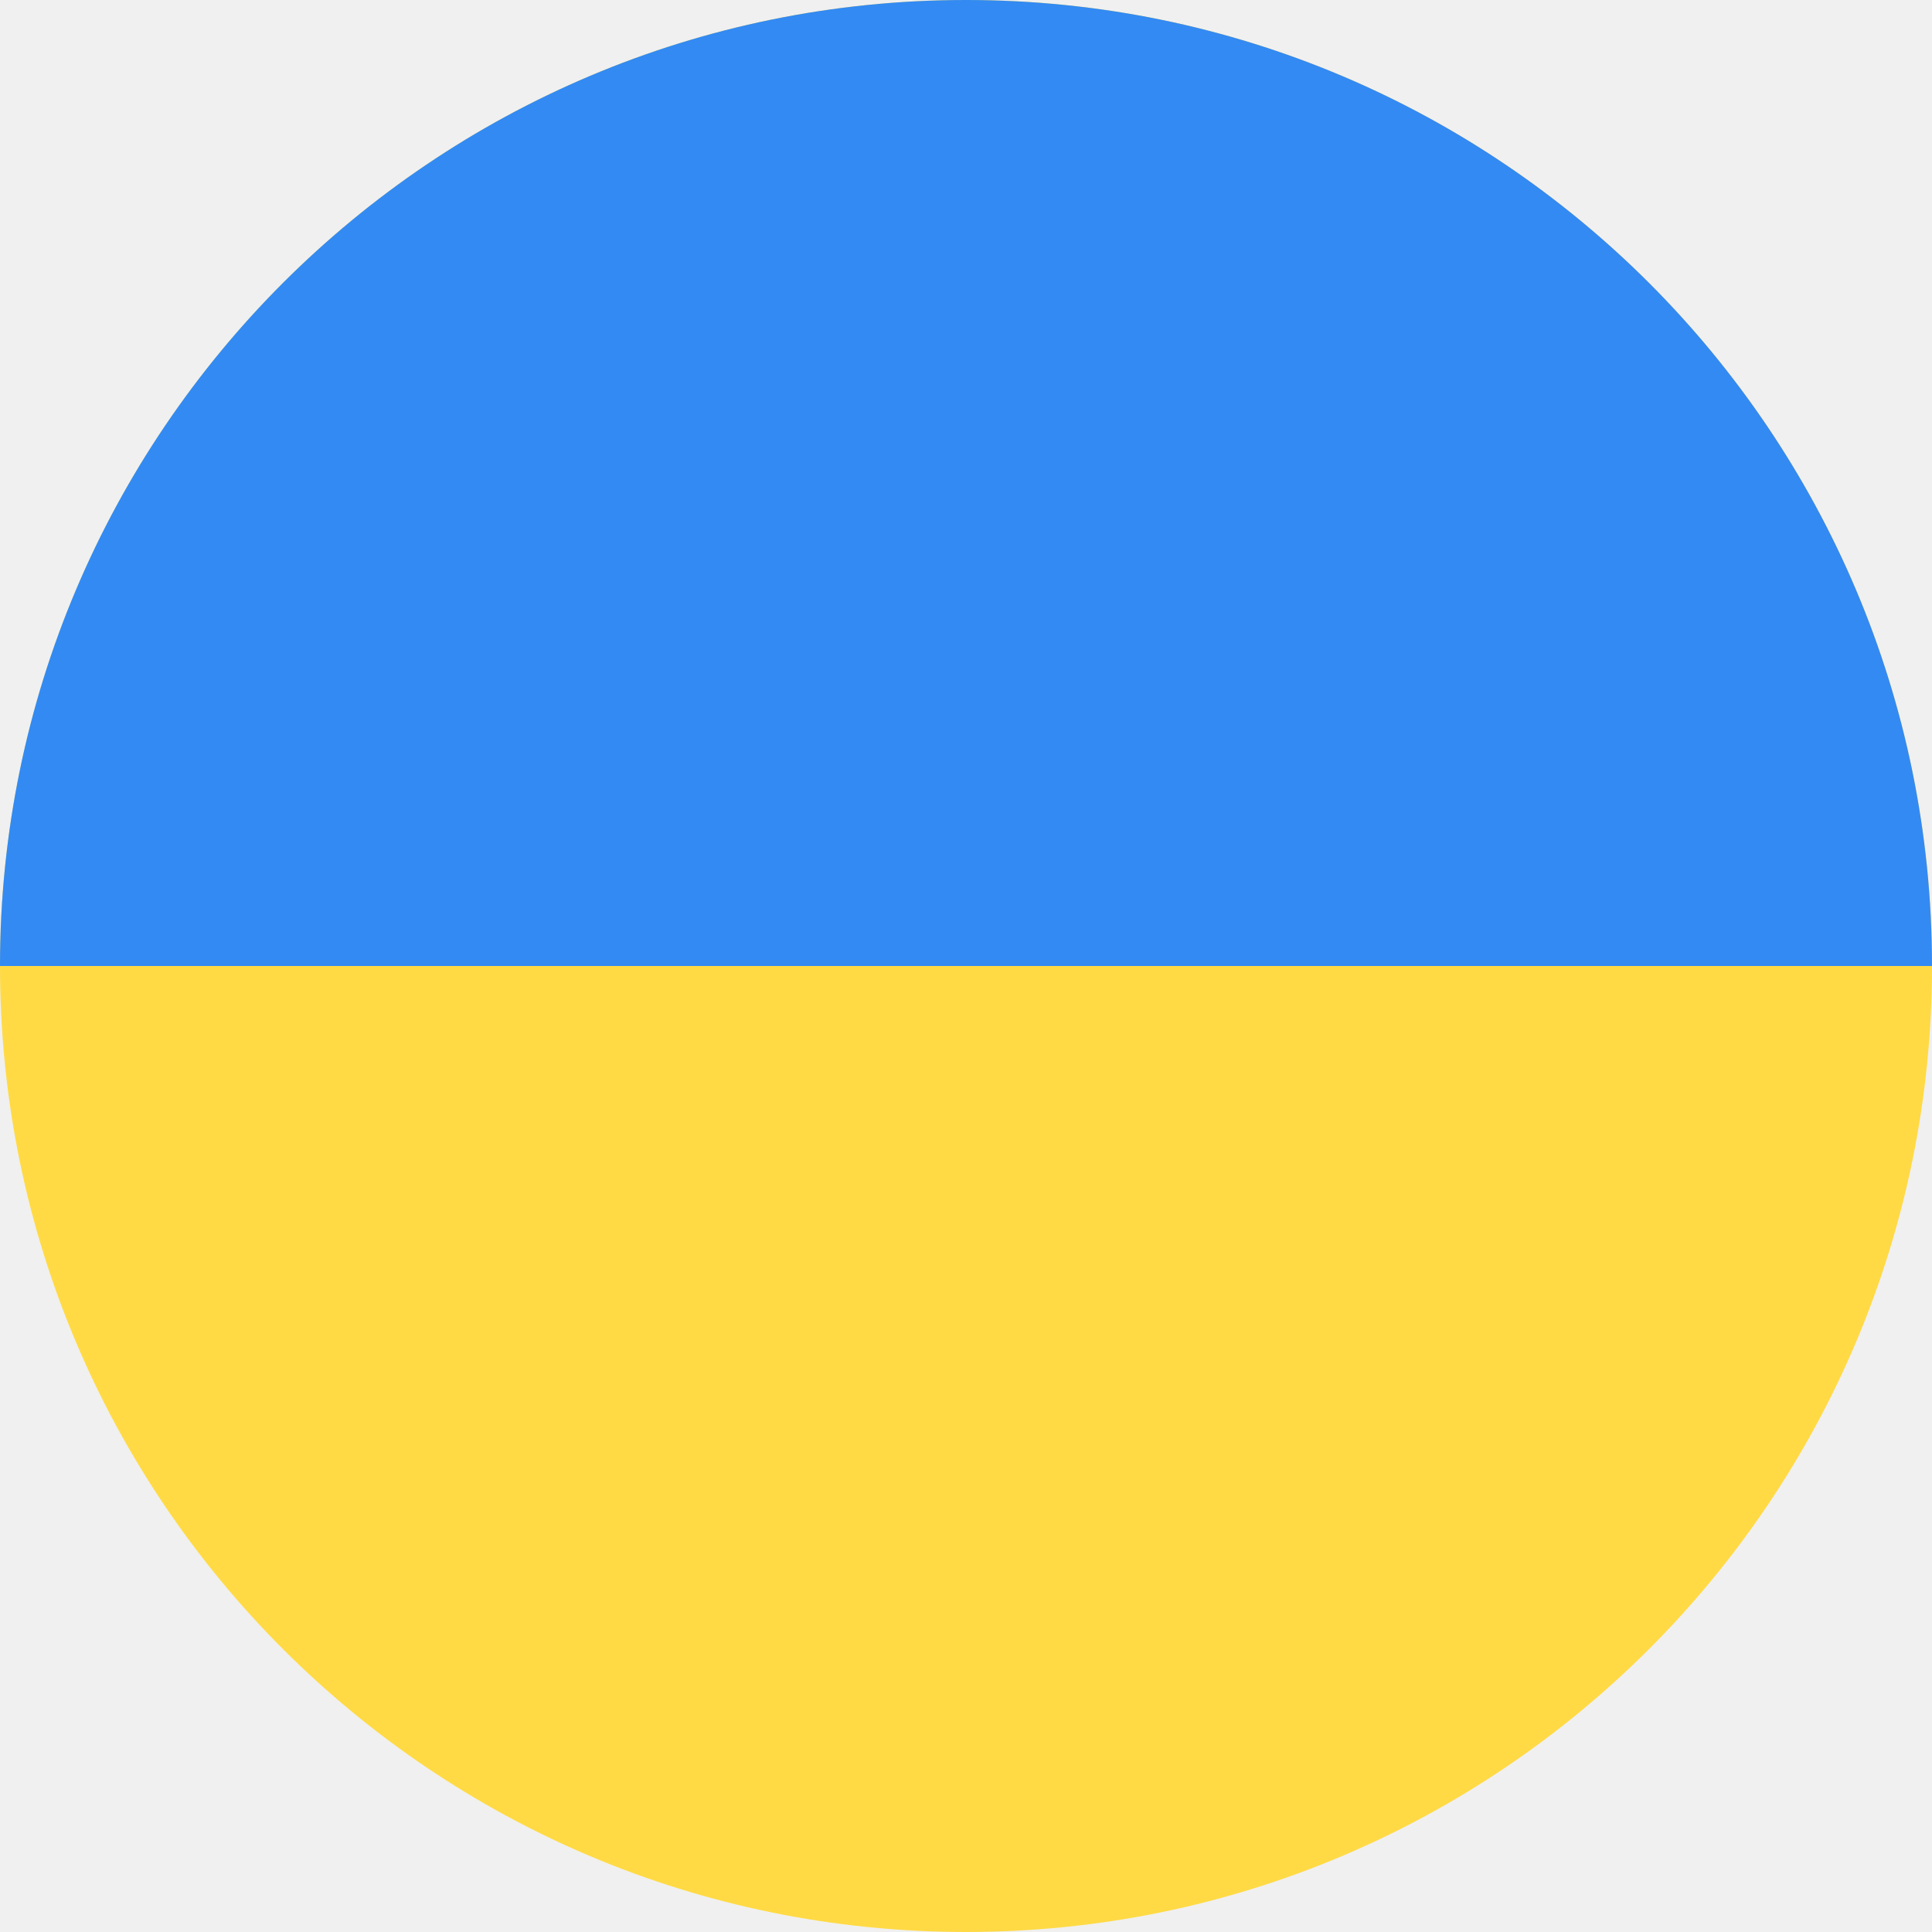
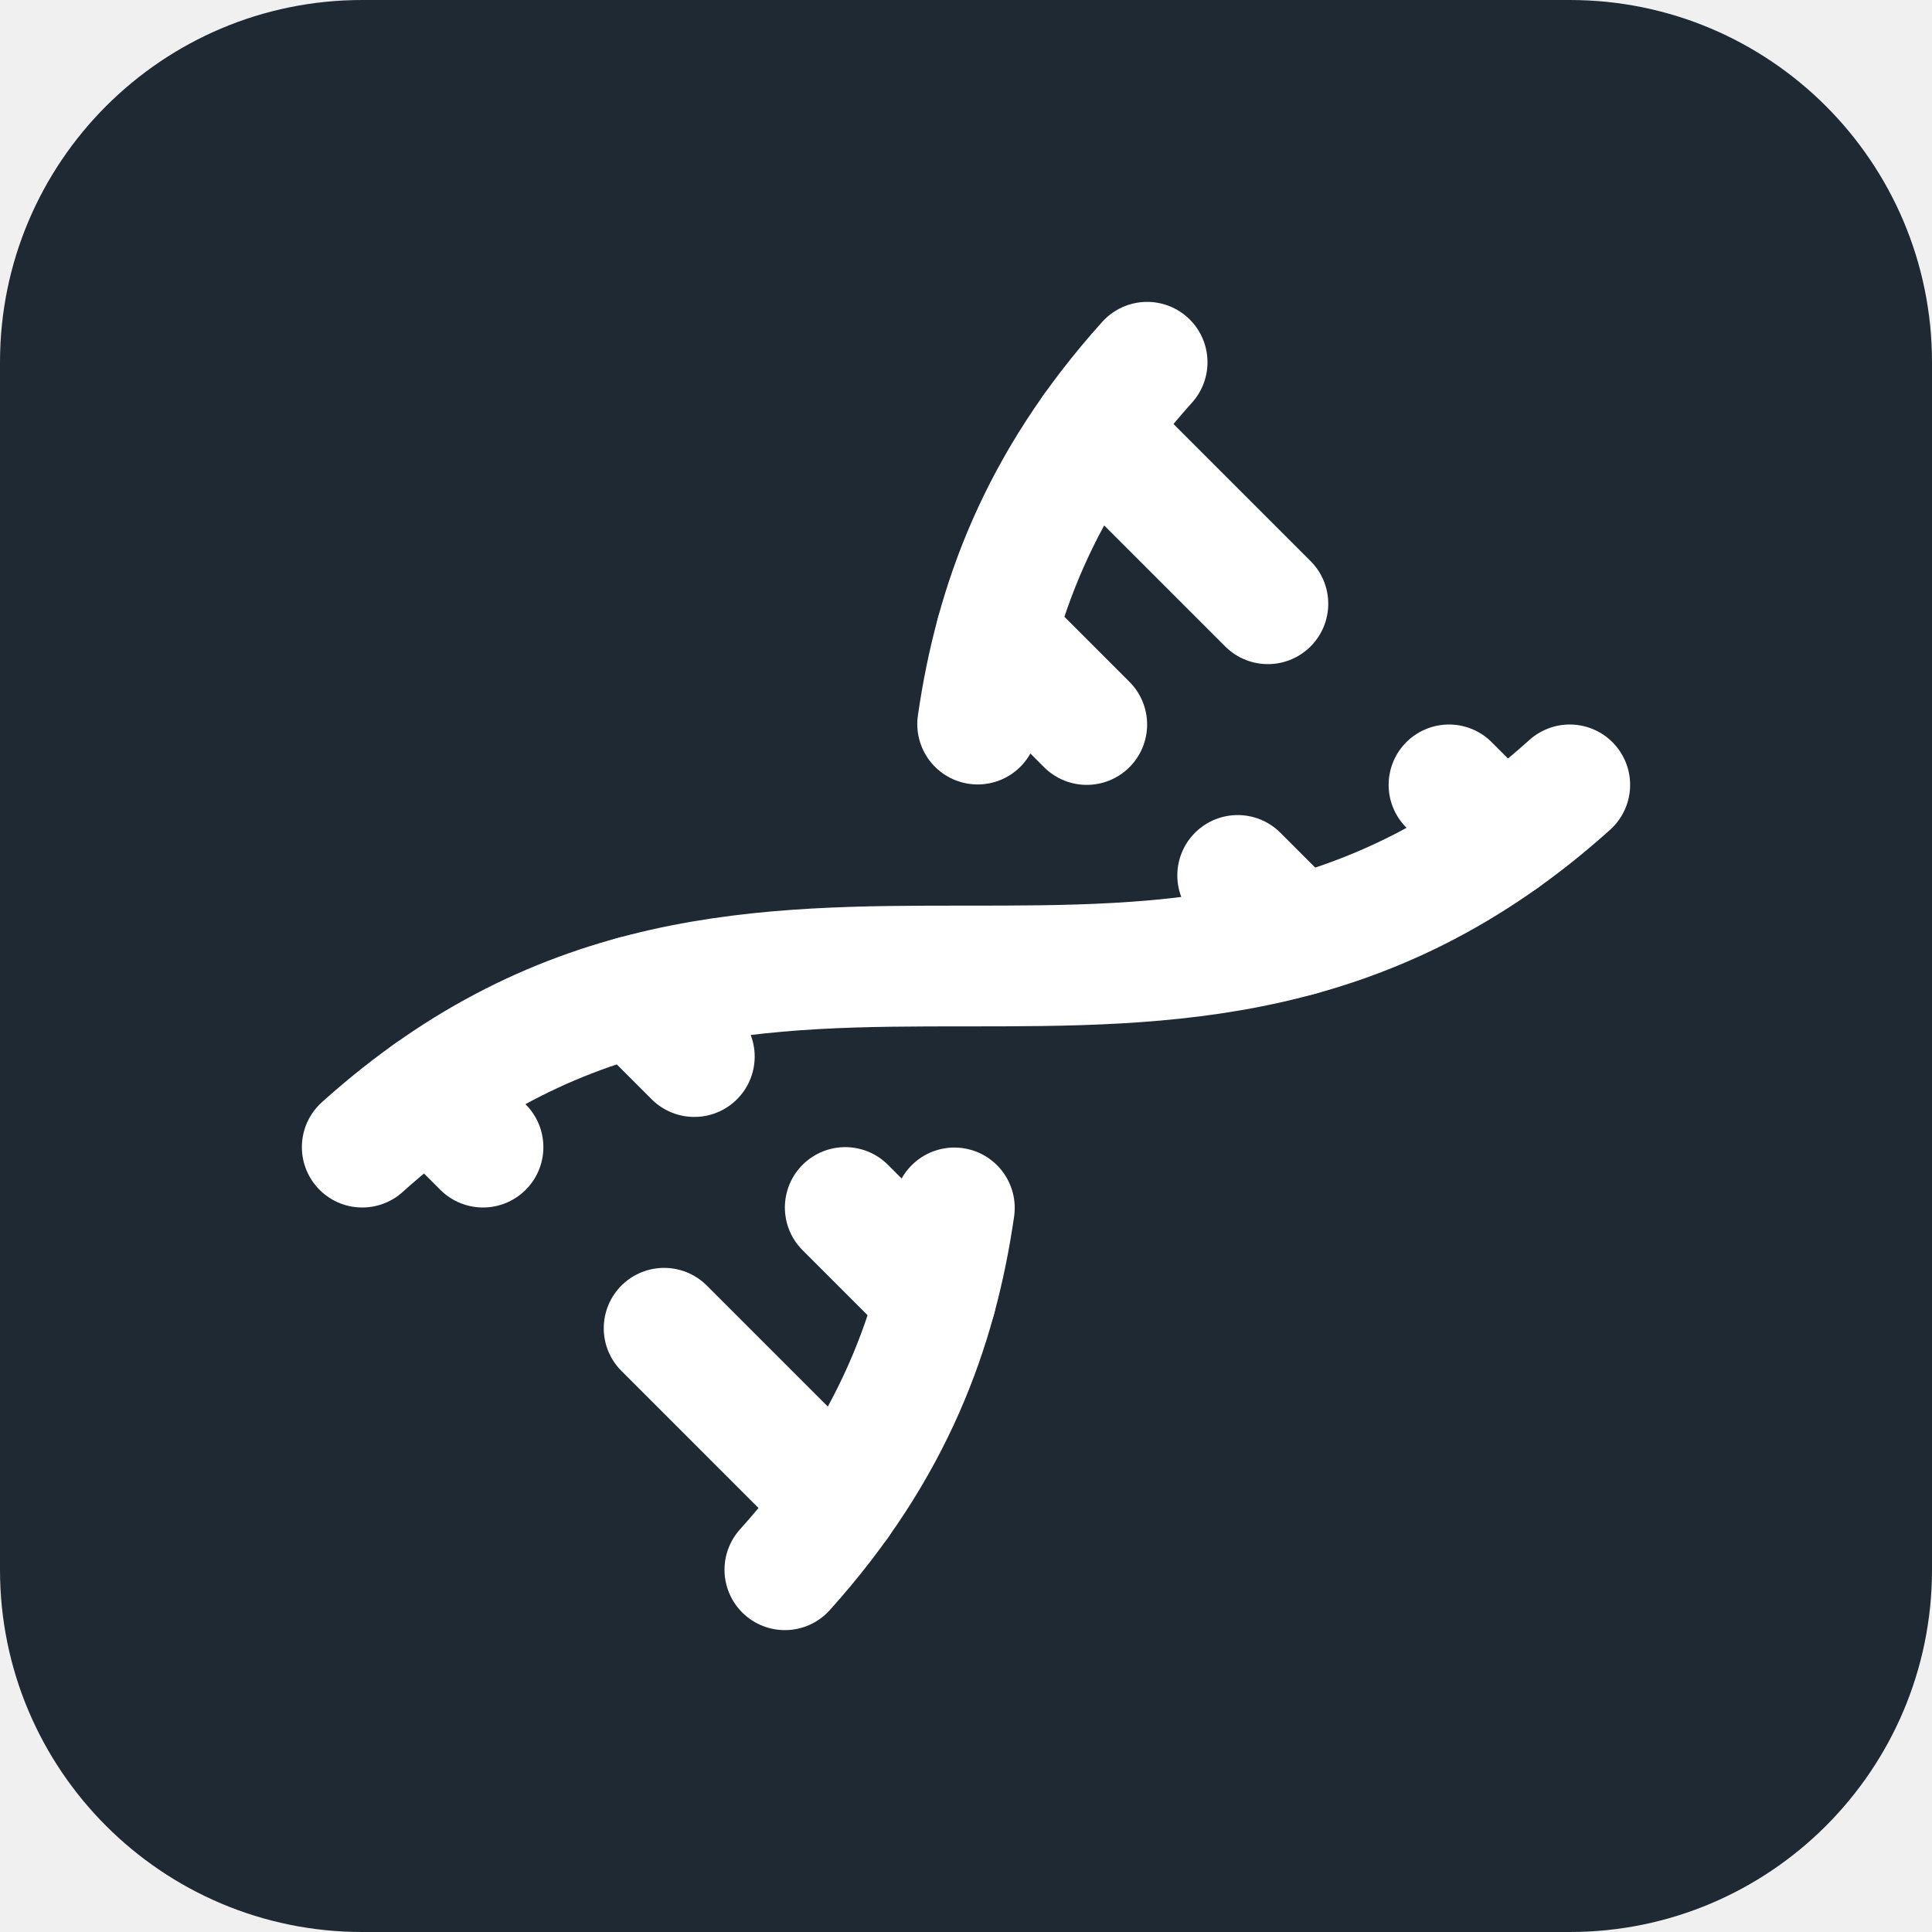
- <svg xmlns="http://www.w3.org/2000/svg" version="1.1" id="Layer_1" x="0px" y="0px" viewBox="0 0 512 512" style="enable-background:new 0 0 512 512;" xml:space="preserve">
-   <circle style="fill:#FFDA44;" cx="256" cy="256" r="256" />
-   <path style="fill:#338AF3;" d="M0,256C0,114.616,114.616,0,256,0s256,114.616,256,256" />
-   <g>
- </g>
-   <g>
- </g>
-   <g>
- </g>
-   <g>
- </g>
-   <g>
- </g>
-   <g>
- </g>
-   <g>
- </g>
-   <g>
- </g>
-   <g>
- </g>
-   <g>
- </g>
-   <g>
- </g>
-   <g>
- </g>
-   <g>
- </g>
-   <g>
- </g>
-   <g>
- </g>
+ <svg xmlns="http://www.w3.org/2000/svg" viewBox="0 0 32 32">
+   <rect width="32" height="32" rx="6" fill="#1f2933" />
+   <g transform="translate(4 4)" fill="none" stroke="#ffffff" stroke-width="2" stroke-linecap="round" stroke-linejoin="round">
+     <path d="m10 16 1.5 1.5" />
+     <path d="m14 8-1.5-1.5" />
+     <path d="M15 2c-1.798 1.998-2.518 3.995-2.807 5.993" />
+     <path d="m16.5 10.5 1 1" />
+     <path d="m17 6-2.891-2.891" />
+     <path d="M2 15c6.667-6 13.333 0 20-6" />
+     <path d="m20 9 .891.891" />
+     <path d="M3.109 14.109 4 15" />
+     <path d="m6.5 12.5 1 1" />
+     <path d="m7 18 2.891 2.891" />
+     <path d="M9 22c1.798-1.998 2.518-3.995 2.807-5.993" />
+   </g>
</svg>
